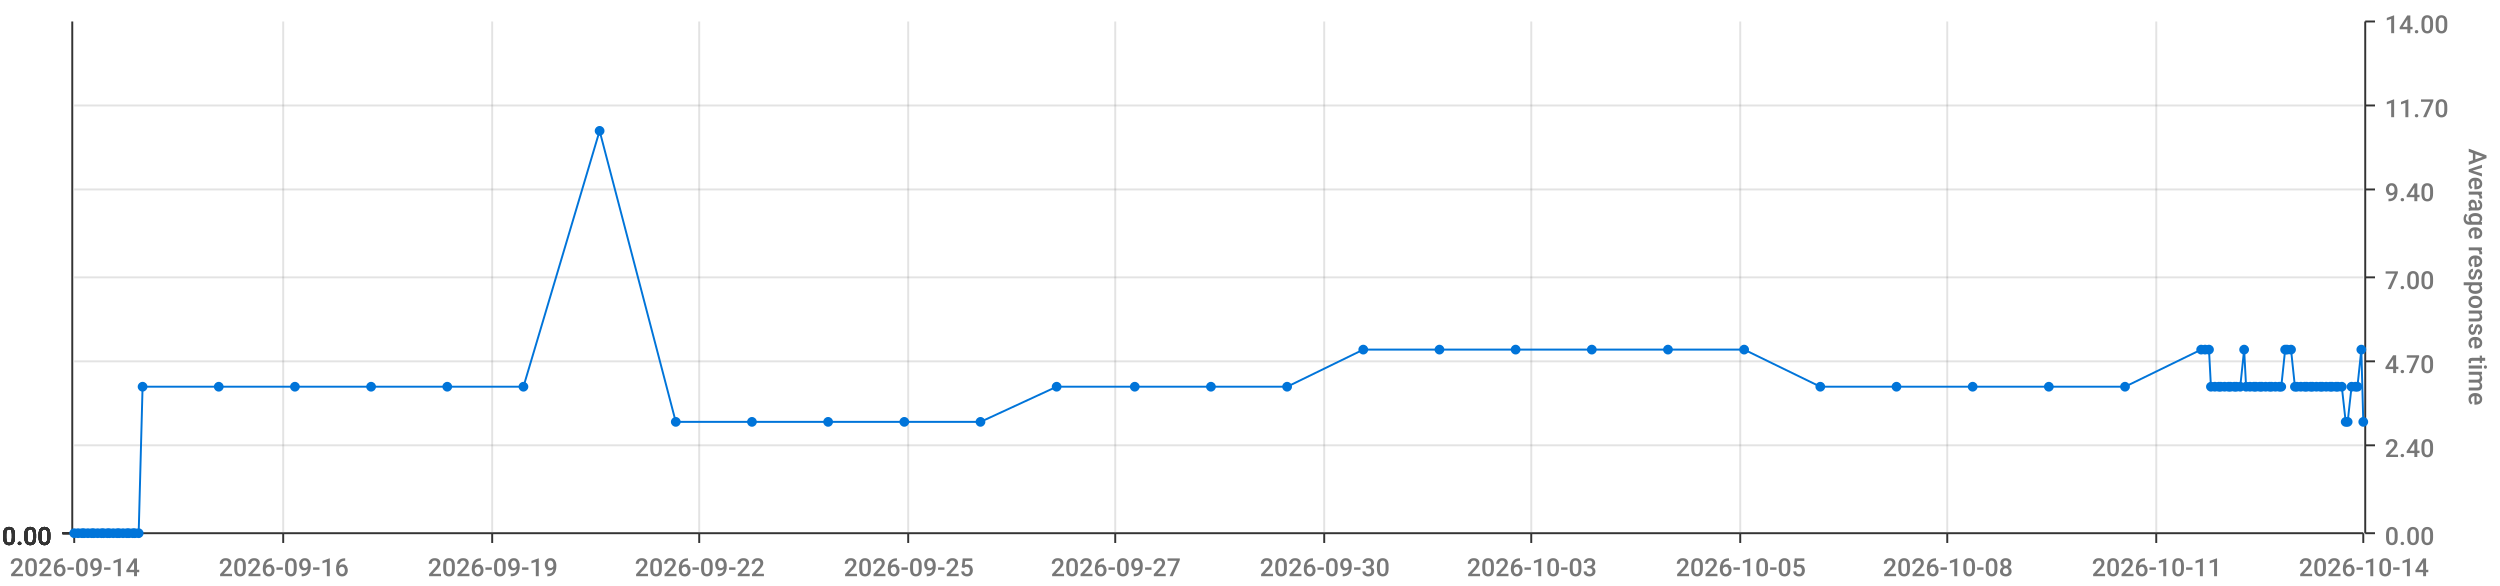
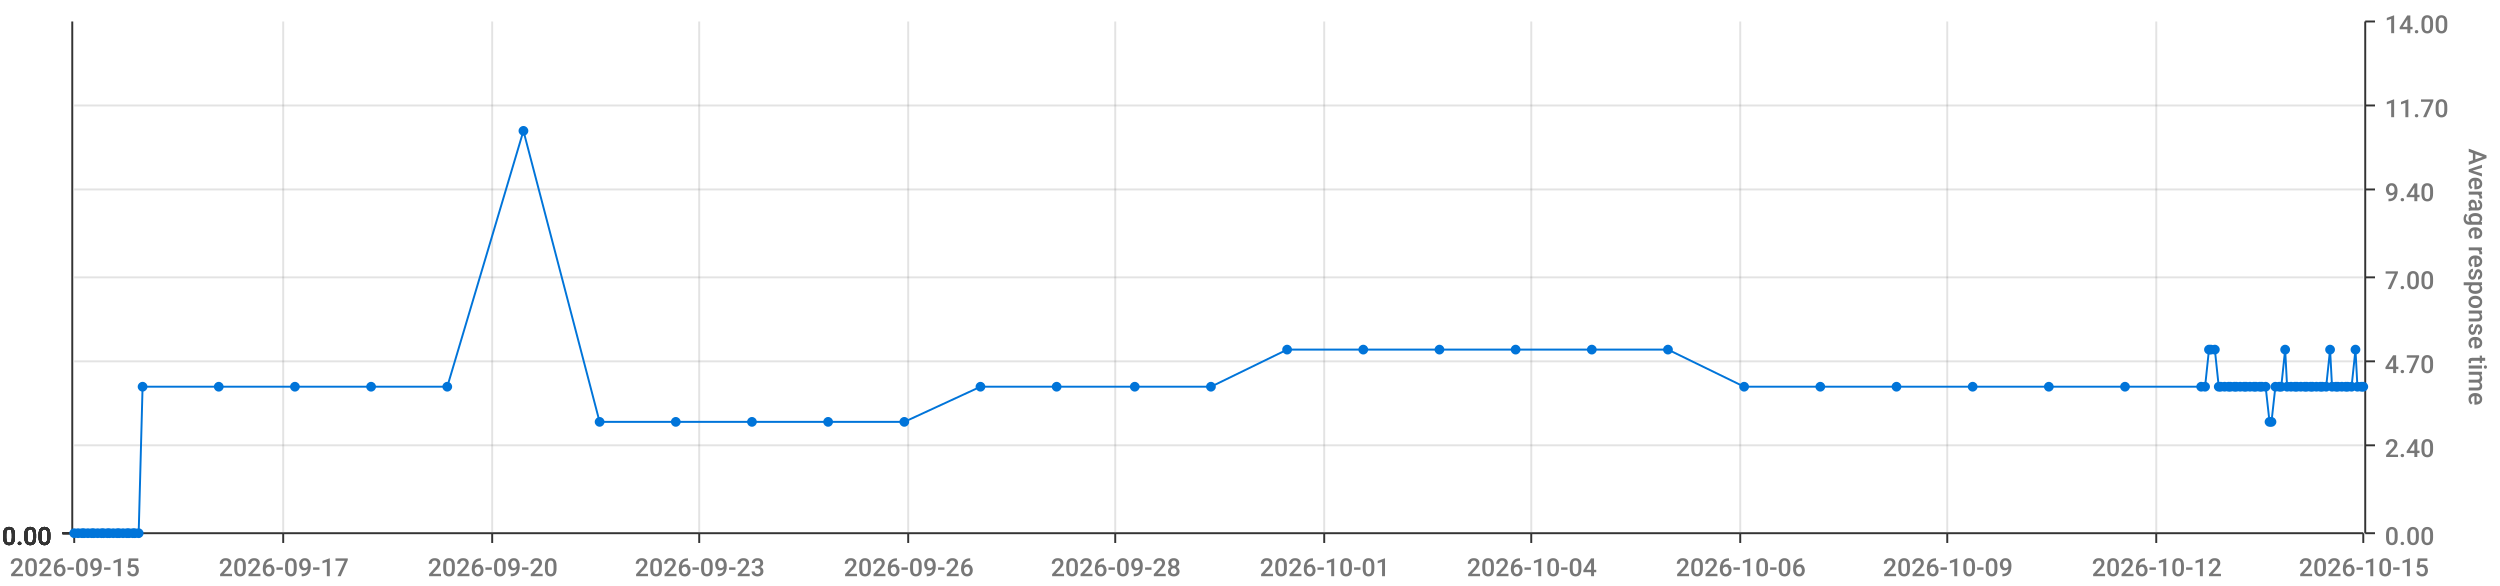
<svg xmlns="http://www.w3.org/2000/svg" viewBox="0 0 1280 300">
  <path d="M 0 0 L 1280 0 L 1280 300 L 0 300 L 0 0" style="stroke-width:0;stroke:rgba(255,255,255,1.0);fill:rgba(255,255,255,0.0)" />
  <path d="M 38 11 L 1210 11 L 1210 273 L 38 273 L 38 11" style="stroke-width:0;stroke:rgba(255,255,255,1.0);fill:rgba(255,255,255,0.0)" />
  <path d="M 38 273 L 1210 273" style="stroke-width:1;stroke:rgba(51,51,51,1.0);fill:rgba(255,255,255,0.0)" />
  <path d="M 38 273 L 38 278" style="stroke-width:1;stroke:rgba(51,51,51,1.0);fill:rgba(255,255,255,0.0)" />
-   <text x="5" y="295" style="stroke-width:0;stroke:none;fill:rgba(119,119,119,1.0);font-size:12.8px;font-family:'Roboto Medium',sans-serif">2026-09-14</text>
+   <text x="5" y="295" style="stroke-width:0;stroke:none;fill:rgba(119,119,119,1.0);font-size:12.8px;font-family:'Roboto Medium',sans-serif">2026-09-15</text>
  <path d="M 145 273 L 145 278" style="stroke-width:1;stroke:rgba(51,51,51,1.0);fill:rgba(255,255,255,0.0)" />
-   <text x="112" y="295" style="stroke-width:0;stroke:none;fill:rgba(119,119,119,1.0);font-size:12.8px;font-family:'Roboto Medium',sans-serif">2026-09-16</text>
+   <text x="112" y="295" style="stroke-width:0;stroke:none;fill:rgba(119,119,119,1.0);font-size:12.8px;font-family:'Roboto Medium',sans-serif">2026-09-17</text>
  <path d="M 252 273 L 252 278" style="stroke-width:1;stroke:rgba(51,51,51,1.0);fill:rgba(255,255,255,0.0)" />
-   <text x="219" y="295" style="stroke-width:0;stroke:none;fill:rgba(119,119,119,1.0);font-size:12.8px;font-family:'Roboto Medium',sans-serif">2026-09-19</text>
+   <text x="219" y="295" style="stroke-width:0;stroke:none;fill:rgba(119,119,119,1.0);font-size:12.8px;font-family:'Roboto Medium',sans-serif">2026-09-20</text>
  <path d="M 358 273 L 358 278" style="stroke-width:1;stroke:rgba(51,51,51,1.0);fill:rgba(255,255,255,0.0)" />
-   <text x="325" y="295" style="stroke-width:0;stroke:none;fill:rgba(119,119,119,1.0);font-size:12.8px;font-family:'Roboto Medium',sans-serif">2026-09-22</text>
+   <text x="325" y="295" style="stroke-width:0;stroke:none;fill:rgba(119,119,119,1.0);font-size:12.8px;font-family:'Roboto Medium',sans-serif">2026-09-23</text>
  <path d="M 465 273 L 465 278" style="stroke-width:1;stroke:rgba(51,51,51,1.0);fill:rgba(255,255,255,0.0)" />
-   <text x="432" y="295" style="stroke-width:0;stroke:none;fill:rgba(119,119,119,1.0);font-size:12.8px;font-family:'Roboto Medium',sans-serif">2026-09-25</text>
+   <text x="432" y="295" style="stroke-width:0;stroke:none;fill:rgba(119,119,119,1.0);font-size:12.8px;font-family:'Roboto Medium',sans-serif">2026-09-26</text>
  <path d="M 571 273 L 571 278" style="stroke-width:1;stroke:rgba(51,51,51,1.0);fill:rgba(255,255,255,0.0)" />
-   <text x="538" y="295" style="stroke-width:0;stroke:none;fill:rgba(119,119,119,1.0);font-size:12.8px;font-family:'Roboto Medium',sans-serif">2026-09-27</text>
+   <text x="538" y="295" style="stroke-width:0;stroke:none;fill:rgba(119,119,119,1.0);font-size:12.8px;font-family:'Roboto Medium',sans-serif">2026-09-28</text>
  <path d="M 678 273 L 678 278" style="stroke-width:1;stroke:rgba(51,51,51,1.0);fill:rgba(255,255,255,0.0)" />
-   <text x="645" y="295" style="stroke-width:0;stroke:none;fill:rgba(119,119,119,1.0);font-size:12.8px;font-family:'Roboto Medium',sans-serif">2026-09-30</text>
+   <text x="645" y="295" style="stroke-width:0;stroke:none;fill:rgba(119,119,119,1.0);font-size:12.8px;font-family:'Roboto Medium',sans-serif">2026-10-01</text>
  <path d="M 784 273 L 784 278" style="stroke-width:1;stroke:rgba(51,51,51,1.0);fill:rgba(255,255,255,0.0)" />
-   <text x="751" y="295" style="stroke-width:0;stroke:none;fill:rgba(119,119,119,1.0);font-size:12.8px;font-family:'Roboto Medium',sans-serif">2026-10-03</text>
+   <text x="751" y="295" style="stroke-width:0;stroke:none;fill:rgba(119,119,119,1.0);font-size:12.8px;font-family:'Roboto Medium',sans-serif">2026-10-04</text>
  <path d="M 891 273 L 891 278" style="stroke-width:1;stroke:rgba(51,51,51,1.0);fill:rgba(255,255,255,0.0)" />
-   <text x="858" y="295" style="stroke-width:0;stroke:none;fill:rgba(119,119,119,1.0);font-size:12.8px;font-family:'Roboto Medium',sans-serif">2026-10-05</text>
+   <text x="858" y="295" style="stroke-width:0;stroke:none;fill:rgba(119,119,119,1.0);font-size:12.8px;font-family:'Roboto Medium',sans-serif">2026-10-06</text>
  <path d="M 997 273 L 997 278" style="stroke-width:1;stroke:rgba(51,51,51,1.0);fill:rgba(255,255,255,0.0)" />
-   <text x="964" y="295" style="stroke-width:0;stroke:none;fill:rgba(119,119,119,1.0);font-size:12.8px;font-family:'Roboto Medium',sans-serif">2026-10-08</text>
+   <text x="964" y="295" style="stroke-width:0;stroke:none;fill:rgba(119,119,119,1.0);font-size:12.8px;font-family:'Roboto Medium',sans-serif">2026-10-09</text>
  <path d="M 1104 273 L 1104 278" style="stroke-width:1;stroke:rgba(51,51,51,1.0);fill:rgba(255,255,255,0.0)" />
-   <text x="1071" y="295" style="stroke-width:0;stroke:none;fill:rgba(119,119,119,1.0);font-size:12.8px;font-family:'Roboto Medium',sans-serif">2026-10-11</text>
+   <text x="1071" y="295" style="stroke-width:0;stroke:none;fill:rgba(119,119,119,1.0);font-size:12.8px;font-family:'Roboto Medium',sans-serif">2026-10-12</text>
  <path d="M 1210 273 L 1210 278" style="stroke-width:1;stroke:rgba(51,51,51,1.0);fill:rgba(255,255,255,0.0)" />
-   <text x="1177" y="295" style="stroke-width:0;stroke:none;fill:rgba(119,119,119,1.0);font-size:12.8px;font-family:'Roboto Medium',sans-serif">2026-10-14</text>
+   <text x="1177" y="295" style="stroke-width:0;stroke:none;fill:rgba(119,119,119,1.0);font-size:12.8px;font-family:'Roboto Medium',sans-serif">2026-10-15</text>
  <path d="M 145 273 L 145 11" style="stroke-width:1;stroke:rgba(119,119,119,0.2);fill:none" />
  <path d="M 252 273 L 252 11" style="stroke-width:1;stroke:rgba(119,119,119,0.2);fill:none" />
  <path d="M 358 273 L 358 11" style="stroke-width:1;stroke:rgba(119,119,119,0.2);fill:none" />
  <path d="M 465 273 L 465 11" style="stroke-width:1;stroke:rgba(119,119,119,0.2);fill:none" />
  <path d="M 571 273 L 571 11" style="stroke-width:1;stroke:rgba(119,119,119,0.2);fill:none" />
  <path d="M 678 273 L 678 11" style="stroke-width:1;stroke:rgba(119,119,119,0.2);fill:none" />
  <path d="M 784 273 L 784 11" style="stroke-width:1;stroke:rgba(119,119,119,0.2);fill:none" />
  <path d="M 891 273 L 891 11" style="stroke-width:1;stroke:rgba(119,119,119,0.2);fill:none" />
  <path d="M 997 273 L 997 11" style="stroke-width:1;stroke:rgba(119,119,119,0.2);fill:none" />
  <path d="M 1104 273 L 1104 11" style="stroke-width:1;stroke:rgba(119,119,119,0.2);fill:none" />
  <path d="M 1211 273 L 1211 11" style="stroke-width:1;stroke:rgba(51,51,51,1.0);fill:rgba(255,255,255,0.0)" />
  <path d="M 1211 273 L 1216 273" style="stroke-width:1;stroke:rgba(51,51,51,1.0);fill:rgba(255,255,255,0.0)" />
  <text x="1221" y="279" style="stroke-width:0;stroke:none;fill:rgba(119,119,119,1.0);font-size:12.8px;font-family:'Roboto Medium',sans-serif">0.00</text>
  <path d="M 1211 228 L 1216 228" style="stroke-width:1;stroke:rgba(51,51,51,1.0);fill:rgba(255,255,255,0.0)" />
  <text x="1221" y="234" style="stroke-width:0;stroke:none;fill:rgba(119,119,119,1.0);font-size:12.8px;font-family:'Roboto Medium',sans-serif">2.40</text>
  <path d="M 1211 185 L 1216 185" style="stroke-width:1;stroke:rgba(51,51,51,1.0);fill:rgba(255,255,255,0.0)" />
  <text x="1221" y="191" style="stroke-width:0;stroke:none;fill:rgba(119,119,119,1.0);font-size:12.8px;font-family:'Roboto Medium',sans-serif">4.70</text>
  <path d="M 1211 142 L 1216 142" style="stroke-width:1;stroke:rgba(51,51,51,1.0);fill:rgba(255,255,255,0.0)" />
  <text x="1221" y="148" style="stroke-width:0;stroke:none;fill:rgba(119,119,119,1.0);font-size:12.8px;font-family:'Roboto Medium',sans-serif">7.00</text>
  <path d="M 1211 97 L 1216 97" style="stroke-width:1;stroke:rgba(51,51,51,1.0);fill:rgba(255,255,255,0.0)" />
  <text x="1221" y="103" style="stroke-width:0;stroke:none;fill:rgba(119,119,119,1.0);font-size:12.8px;font-family:'Roboto Medium',sans-serif">9.40</text>
  <path d="M 1211 54 L 1216 54" style="stroke-width:1;stroke:rgba(51,51,51,1.0);fill:rgba(255,255,255,0.0)" />
  <text x="1221" y="60" style="stroke-width:0;stroke:none;fill:rgba(119,119,119,1.0);font-size:12.8px;font-family:'Roboto Medium',sans-serif">11.70</text>
  <path d="M 1211 11 L 1216 11" style="stroke-width:1;stroke:rgba(51,51,51,1.0);fill:rgba(255,255,255,0.0)" />
  <text x="1221" y="17" style="stroke-width:0;stroke:none;fill:rgba(119,119,119,1.0);font-size:12.8px;font-family:'Roboto Medium',sans-serif">14.00</text>
  <text x="1264" y="76" style="stroke-width:0;stroke:none;fill:rgba(119,119,119,1.0);font-size:12.8px;font-family:'Roboto Medium',sans-serif" transform="rotate(90.00,1264,76)">Average response time</text>
  <path d="M 38 273 L 1210 273" style="stroke-width:0;stroke:rgba(255,255,255,0.0);fill:none" />
  <path d="M 38 228 L 1210 228" style="stroke-width:1;stroke:rgba(119,119,119,0.2);fill:none" />
  <path d="M 38 185 L 1210 185" style="stroke-width:1;stroke:rgba(119,119,119,0.2);fill:none" />
  <path d="M 38 142 L 1210 142" style="stroke-width:1;stroke:rgba(119,119,119,0.2);fill:none" />
  <path d="M 38 97 L 1210 97" style="stroke-width:1;stroke:rgba(119,119,119,0.2);fill:none" />
  <path d="M 38 54 L 1210 54" style="stroke-width:1;stroke:rgba(119,119,119,0.2);fill:none" />
  <path d="M 37 273 L 37 11" style="stroke-width:1;stroke:rgba(51,51,51,1.0);fill:rgba(255,255,255,0.0)" />
  <path d="M 37 273 L 32 273" style="stroke-width:1;stroke:rgba(51,51,51,1.0);fill:rgba(255,255,255,0.0)" />
  <text x="1" y="279" style="stroke-width:0;stroke:none;fill:rgba(51,51,51,1.0);font-size:12.8px;font-family:'Roboto Medium',sans-serif">0.00</text>
  <path d="M 37 273 L 32 273" style="stroke-width:1;stroke:rgba(51,51,51,1.0);fill:rgba(255,255,255,0.0)" />
  <text x="1" y="279" style="stroke-width:0;stroke:none;fill:rgba(51,51,51,1.0);font-size:12.8px;font-family:'Roboto Medium',sans-serif">0.00</text>
  <path d="M 37 273 L 32 273" style="stroke-width:1;stroke:rgba(51,51,51,1.0);fill:rgba(255,255,255,0.0)" />
  <text x="1" y="279" style="stroke-width:0;stroke:none;fill:rgba(51,51,51,1.0);font-size:12.8px;font-family:'Roboto Medium',sans-serif">0.00</text>
  <path d="M 37 273 L 32 273" style="stroke-width:1;stroke:rgba(51,51,51,1.0);fill:rgba(255,255,255,0.0)" />
  <text x="1" y="279" style="stroke-width:0;stroke:none;fill:rgba(51,51,51,1.0);font-size:12.8px;font-family:'Roboto Medium',sans-serif">0.00</text>
  <path d="M 37 273 L 32 273" style="stroke-width:1;stroke:rgba(51,51,51,1.0);fill:rgba(255,255,255,0.0)" />
  <text x="1" y="279" style="stroke-width:0;stroke:none;fill:rgba(51,51,51,1.0);font-size:12.8px;font-family:'Roboto Medium',sans-serif">0.00</text>
  <path d="M 37 273 L 32 273" style="stroke-width:1;stroke:rgba(51,51,51,1.0);fill:rgba(255,255,255,0.0)" />
  <text x="1" y="279" style="stroke-width:0;stroke:none;fill:rgba(51,51,51,1.0);font-size:12.8px;font-family:'Roboto Medium',sans-serif">0.00</text>
  <path d="M 37 273 L 32 273" style="stroke-width:1;stroke:rgba(51,51,51,1.0);fill:rgba(255,255,255,0.0)" />
  <text x="1" y="279" style="stroke-width:0;stroke:none;fill:rgba(51,51,51,1.0);font-size:12.8px;font-family:'Roboto Medium',sans-serif">0.00</text>
  <path d="M 38 273 L 1210 273" style="stroke-width:0;stroke:rgba(255,255,255,0.0);fill:none" />
  <path d="M 38 273 L 1210 273" style="stroke-width:0;stroke:rgba(255,255,255,0.0);fill:none" />
  <path d="M 38 273 L 1210 273" style="stroke-width:0;stroke:rgba(255,255,255,0.0);fill:none" />
  <path d="M 38 273 L 1210 273" style="stroke-width:0;stroke:rgba(255,255,255,0.0);fill:none" />
  <path d="M 38 273 L 1210 273" style="stroke-width:0;stroke:rgba(255,255,255,0.0);fill:none" />
  <path d="M 38 273 L 1210 273" style="stroke-width:0;stroke:rgba(255,255,255,0.0);fill:none" />
-   <path d="M 38 273 L 40 273 L 42 273 L 43 273 L 45 273 L 47 273 L 48 273 L 50 273 L 52 273 L 53 273 L 55 273 L 56 273 L 58 273 L 60 273 L 61 273 L 63 273 L 65 273 L 66 273 L 68 273 L 69 273 L 71 273 L 73 198 L 112 198 L 151 198 L 190 198 L 229 198 L 268 198 L 307 67 L 346 216 L 385 216 L 424 216 L 463 216 L 502 216 L 541 198 L 581 198 L 620 198 L 659 198 L 698 179 L 737 179 L 776 179 L 815 179 L 854 179 L 893 179 L 932 198 L 971 198 L 1010 198 L 1049 198 L 1088 198 L 1127 179 L 1129 179 L 1131 179 L 1132 198 L 1134 198 L 1136 198 L 1137 198 L 1139 198 L 1141 198 L 1142 198 L 1144 198 L 1145 198 L 1147 198 L 1149 179 L 1150 198 L 1152 198 L 1154 198 L 1155 198 L 1157 198 L 1158 198 L 1160 198 L 1162 198 L 1163 198 L 1165 198 L 1167 198 L 1168 198 L 1170 179 L 1171 179 L 1173 179 L 1175 198 L 1176 198 L 1178 198 L 1180 198 L 1181 198 L 1183 198 L 1184 198 L 1186 198 L 1188 198 L 1189 198 L 1191 198 L 1193 198 L 1194 198 L 1196 198 L 1197 198 L 1199 198 L 1201 216 L 1202 216 L 1204 198 L 1206 198 L 1207 198 L 1209 179 L 1210 216" style="stroke-width:1;stroke:rgba(0,116,217,1.0);fill:rgba(255,255,255,0.0)" />
+   <path d="M 38 273 L 40 273 L 42 273 L 43 273 L 45 273 L 47 273 L 48 273 L 50 273 L 52 273 L 53 273 L 55 273 L 56 273 L 58 273 L 60 273 L 61 273 L 63 273 L 65 273 L 66 273 L 68 273 L 69 273 L 71 273 L 73 198 L 112 198 L 151 198 L 190 198 L 229 198 L 268 67 L 307 216 L 346 216 L 385 216 L 424 216 L 463 216 L 502 198 L 541 198 L 581 198 L 620 198 L 659 179 L 698 179 L 737 179 L 776 179 L 815 179 L 854 179 L 893 198 L 932 198 L 971 198 L 1010 198 L 1049 198 L 1088 198 L 1127 198 L 1129 198 L 1131 179 L 1132 179 L 1134 179 L 1136 198 L 1137 198 L 1139 198 L 1141 198 L 1142 198 L 1144 198 L 1145 198 L 1147 198 L 1149 198 L 1150 198 L 1152 198 L 1154 198 L 1155 198 L 1157 198 L 1158 198 L 1160 198 L 1162 216 L 1163 216 L 1165 198 L 1167 198 L 1168 198 L 1170 179 L 1171 198 L 1173 198 L 1175 198 L 1176 198 L 1178 198 L 1180 198 L 1181 198 L 1183 198 L 1184 198 L 1186 198 L 1188 198 L 1189 198 L 1191 198 L 1193 179 L 1194 198 L 1196 198 L 1197 198 L 1199 198 L 1201 198 L 1202 198 L 1204 198 L 1206 179 L 1207 198 L 1209 198 L 1210 198" style="stroke-width:1;stroke:rgba(0,116,217,1.0);fill:rgba(255,255,255,0.0)" />
  <circle cx="38" cy="273" r="2" style="stroke-width:1;stroke:rgba(0,116,217,1.0);fill:rgba(0,116,217,1.0)" />
  <path d="" style="stroke-width:1;stroke:rgba(0,116,217,1.0);fill:rgba(0,116,217,1.0)" />
  <circle cx="40" cy="273" r="2" style="stroke-width:1;stroke:rgba(0,116,217,1.0);fill:rgba(0,116,217,1.0)" />
  <path d="" style="stroke-width:1;stroke:rgba(0,116,217,1.0);fill:rgba(0,116,217,1.0)" />
  <circle cx="42" cy="273" r="2" style="stroke-width:1;stroke:rgba(0,116,217,1.0);fill:rgba(0,116,217,1.0)" />
  <path d="" style="stroke-width:1;stroke:rgba(0,116,217,1.0);fill:rgba(0,116,217,1.0)" />
  <circle cx="43" cy="273" r="2" style="stroke-width:1;stroke:rgba(0,116,217,1.0);fill:rgba(0,116,217,1.0)" />
  <path d="" style="stroke-width:1;stroke:rgba(0,116,217,1.0);fill:rgba(0,116,217,1.0)" />
  <circle cx="45" cy="273" r="2" style="stroke-width:1;stroke:rgba(0,116,217,1.0);fill:rgba(0,116,217,1.0)" />
  <path d="" style="stroke-width:1;stroke:rgba(0,116,217,1.0);fill:rgba(0,116,217,1.0)" />
  <circle cx="47" cy="273" r="2" style="stroke-width:1;stroke:rgba(0,116,217,1.0);fill:rgba(0,116,217,1.0)" />
  <path d="" style="stroke-width:1;stroke:rgba(0,116,217,1.0);fill:rgba(0,116,217,1.0)" />
  <circle cx="48" cy="273" r="2" style="stroke-width:1;stroke:rgba(0,116,217,1.0);fill:rgba(0,116,217,1.0)" />
  <path d="" style="stroke-width:1;stroke:rgba(0,116,217,1.0);fill:rgba(0,116,217,1.0)" />
  <circle cx="50" cy="273" r="2" style="stroke-width:1;stroke:rgba(0,116,217,1.0);fill:rgba(0,116,217,1.0)" />
  <path d="" style="stroke-width:1;stroke:rgba(0,116,217,1.0);fill:rgba(0,116,217,1.0)" />
  <circle cx="52" cy="273" r="2" style="stroke-width:1;stroke:rgba(0,116,217,1.0);fill:rgba(0,116,217,1.0)" />
  <path d="" style="stroke-width:1;stroke:rgba(0,116,217,1.0);fill:rgba(0,116,217,1.0)" />
  <circle cx="53" cy="273" r="2" style="stroke-width:1;stroke:rgba(0,116,217,1.0);fill:rgba(0,116,217,1.0)" />
  <path d="" style="stroke-width:1;stroke:rgba(0,116,217,1.0);fill:rgba(0,116,217,1.0)" />
  <circle cx="55" cy="273" r="2" style="stroke-width:1;stroke:rgba(0,116,217,1.0);fill:rgba(0,116,217,1.0)" />
  <path d="" style="stroke-width:1;stroke:rgba(0,116,217,1.0);fill:rgba(0,116,217,1.0)" />
  <circle cx="56" cy="273" r="2" style="stroke-width:1;stroke:rgba(0,116,217,1.0);fill:rgba(0,116,217,1.0)" />
  <path d="" style="stroke-width:1;stroke:rgba(0,116,217,1.0);fill:rgba(0,116,217,1.0)" />
  <circle cx="58" cy="273" r="2" style="stroke-width:1;stroke:rgba(0,116,217,1.0);fill:rgba(0,116,217,1.0)" />
  <path d="" style="stroke-width:1;stroke:rgba(0,116,217,1.0);fill:rgba(0,116,217,1.0)" />
  <circle cx="60" cy="273" r="2" style="stroke-width:1;stroke:rgba(0,116,217,1.0);fill:rgba(0,116,217,1.0)" />
  <path d="" style="stroke-width:1;stroke:rgba(0,116,217,1.0);fill:rgba(0,116,217,1.0)" />
  <circle cx="61" cy="273" r="2" style="stroke-width:1;stroke:rgba(0,116,217,1.0);fill:rgba(0,116,217,1.0)" />
  <path d="" style="stroke-width:1;stroke:rgba(0,116,217,1.0);fill:rgba(0,116,217,1.0)" />
  <circle cx="63" cy="273" r="2" style="stroke-width:1;stroke:rgba(0,116,217,1.0);fill:rgba(0,116,217,1.0)" />
  <path d="" style="stroke-width:1;stroke:rgba(0,116,217,1.0);fill:rgba(0,116,217,1.0)" />
  <circle cx="65" cy="273" r="2" style="stroke-width:1;stroke:rgba(0,116,217,1.0);fill:rgba(0,116,217,1.0)" />
  <path d="" style="stroke-width:1;stroke:rgba(0,116,217,1.0);fill:rgba(0,116,217,1.0)" />
  <circle cx="66" cy="273" r="2" style="stroke-width:1;stroke:rgba(0,116,217,1.0);fill:rgba(0,116,217,1.0)" />
  <path d="" style="stroke-width:1;stroke:rgba(0,116,217,1.0);fill:rgba(0,116,217,1.0)" />
  <circle cx="68" cy="273" r="2" style="stroke-width:1;stroke:rgba(0,116,217,1.0);fill:rgba(0,116,217,1.0)" />
  <path d="" style="stroke-width:1;stroke:rgba(0,116,217,1.0);fill:rgba(0,116,217,1.0)" />
  <circle cx="69" cy="273" r="2" style="stroke-width:1;stroke:rgba(0,116,217,1.0);fill:rgba(0,116,217,1.0)" />
  <path d="" style="stroke-width:1;stroke:rgba(0,116,217,1.0);fill:rgba(0,116,217,1.0)" />
  <circle cx="71" cy="273" r="2" style="stroke-width:1;stroke:rgba(0,116,217,1.0);fill:rgba(0,116,217,1.0)" />
  <path d="" style="stroke-width:1;stroke:rgba(0,116,217,1.0);fill:rgba(0,116,217,1.0)" />
  <circle cx="73" cy="198" r="2" style="stroke-width:1;stroke:rgba(0,116,217,1.0);fill:rgba(0,116,217,1.0)" />
  <path d="" style="stroke-width:1;stroke:rgba(0,116,217,1.0);fill:rgba(0,116,217,1.0)" />
  <circle cx="112" cy="198" r="2" style="stroke-width:1;stroke:rgba(0,116,217,1.0);fill:rgba(0,116,217,1.0)" />
  <path d="" style="stroke-width:1;stroke:rgba(0,116,217,1.0);fill:rgba(0,116,217,1.0)" />
  <circle cx="151" cy="198" r="2" style="stroke-width:1;stroke:rgba(0,116,217,1.0);fill:rgba(0,116,217,1.0)" />
  <path d="" style="stroke-width:1;stroke:rgba(0,116,217,1.0);fill:rgba(0,116,217,1.0)" />
  <circle cx="190" cy="198" r="2" style="stroke-width:1;stroke:rgba(0,116,217,1.0);fill:rgba(0,116,217,1.0)" />
  <path d="" style="stroke-width:1;stroke:rgba(0,116,217,1.0);fill:rgba(0,116,217,1.0)" />
  <circle cx="229" cy="198" r="2" style="stroke-width:1;stroke:rgba(0,116,217,1.0);fill:rgba(0,116,217,1.0)" />
  <path d="" style="stroke-width:1;stroke:rgba(0,116,217,1.0);fill:rgba(0,116,217,1.0)" />
-   <circle cx="268" cy="198" r="2" style="stroke-width:1;stroke:rgba(0,116,217,1.0);fill:rgba(0,116,217,1.0)" />
-   <path d="" style="stroke-width:1;stroke:rgba(0,116,217,1.0);fill:rgba(0,116,217,1.0)" />
-   <circle cx="307" cy="67" r="2" style="stroke-width:1;stroke:rgba(0,116,217,1.0);fill:rgba(0,116,217,1.0)" />
+   <circle cx="268" cy="67" r="2" style="stroke-width:1;stroke:rgba(0,116,217,1.0);fill:rgba(0,116,217,1.0)" />
+   <path d="" style="stroke-width:1;stroke:rgba(0,116,217,1.0);fill:rgba(0,116,217,1.0)" />
+   <circle cx="307" cy="216" r="2" style="stroke-width:1;stroke:rgba(0,116,217,1.0);fill:rgba(0,116,217,1.0)" />
  <path d="" style="stroke-width:1;stroke:rgba(0,116,217,1.0);fill:rgba(0,116,217,1.0)" />
  <circle cx="346" cy="216" r="2" style="stroke-width:1;stroke:rgba(0,116,217,1.0);fill:rgba(0,116,217,1.0)" />
  <path d="" style="stroke-width:1;stroke:rgba(0,116,217,1.0);fill:rgba(0,116,217,1.0)" />
  <circle cx="385" cy="216" r="2" style="stroke-width:1;stroke:rgba(0,116,217,1.0);fill:rgba(0,116,217,1.0)" />
  <path d="" style="stroke-width:1;stroke:rgba(0,116,217,1.0);fill:rgba(0,116,217,1.0)" />
  <circle cx="424" cy="216" r="2" style="stroke-width:1;stroke:rgba(0,116,217,1.0);fill:rgba(0,116,217,1.0)" />
  <path d="" style="stroke-width:1;stroke:rgba(0,116,217,1.0);fill:rgba(0,116,217,1.0)" />
  <circle cx="463" cy="216" r="2" style="stroke-width:1;stroke:rgba(0,116,217,1.0);fill:rgba(0,116,217,1.0)" />
  <path d="" style="stroke-width:1;stroke:rgba(0,116,217,1.0);fill:rgba(0,116,217,1.0)" />
-   <circle cx="502" cy="216" r="2" style="stroke-width:1;stroke:rgba(0,116,217,1.0);fill:rgba(0,116,217,1.0)" />
+   <circle cx="502" cy="198" r="2" style="stroke-width:1;stroke:rgba(0,116,217,1.0);fill:rgba(0,116,217,1.0)" />
  <path d="" style="stroke-width:1;stroke:rgba(0,116,217,1.0);fill:rgba(0,116,217,1.0)" />
  <circle cx="541" cy="198" r="2" style="stroke-width:1;stroke:rgba(0,116,217,1.0);fill:rgba(0,116,217,1.0)" />
  <path d="" style="stroke-width:1;stroke:rgba(0,116,217,1.0);fill:rgba(0,116,217,1.0)" />
  <circle cx="581" cy="198" r="2" style="stroke-width:1;stroke:rgba(0,116,217,1.0);fill:rgba(0,116,217,1.0)" />
  <path d="" style="stroke-width:1;stroke:rgba(0,116,217,1.0);fill:rgba(0,116,217,1.0)" />
  <circle cx="620" cy="198" r="2" style="stroke-width:1;stroke:rgba(0,116,217,1.0);fill:rgba(0,116,217,1.0)" />
  <path d="" style="stroke-width:1;stroke:rgba(0,116,217,1.0);fill:rgba(0,116,217,1.0)" />
-   <circle cx="659" cy="198" r="2" style="stroke-width:1;stroke:rgba(0,116,217,1.0);fill:rgba(0,116,217,1.0)" />
+   <circle cx="659" cy="179" r="2" style="stroke-width:1;stroke:rgba(0,116,217,1.0);fill:rgba(0,116,217,1.0)" />
  <path d="" style="stroke-width:1;stroke:rgba(0,116,217,1.0);fill:rgba(0,116,217,1.0)" />
  <circle cx="698" cy="179" r="2" style="stroke-width:1;stroke:rgba(0,116,217,1.0);fill:rgba(0,116,217,1.0)" />
  <path d="" style="stroke-width:1;stroke:rgba(0,116,217,1.0);fill:rgba(0,116,217,1.0)" />
  <circle cx="737" cy="179" r="2" style="stroke-width:1;stroke:rgba(0,116,217,1.0);fill:rgba(0,116,217,1.0)" />
  <path d="" style="stroke-width:1;stroke:rgba(0,116,217,1.0);fill:rgba(0,116,217,1.0)" />
  <circle cx="776" cy="179" r="2" style="stroke-width:1;stroke:rgba(0,116,217,1.0);fill:rgba(0,116,217,1.0)" />
  <path d="" style="stroke-width:1;stroke:rgba(0,116,217,1.0);fill:rgba(0,116,217,1.0)" />
  <circle cx="815" cy="179" r="2" style="stroke-width:1;stroke:rgba(0,116,217,1.0);fill:rgba(0,116,217,1.0)" />
  <path d="" style="stroke-width:1;stroke:rgba(0,116,217,1.0);fill:rgba(0,116,217,1.0)" />
  <circle cx="854" cy="179" r="2" style="stroke-width:1;stroke:rgba(0,116,217,1.0);fill:rgba(0,116,217,1.0)" />
  <path d="" style="stroke-width:1;stroke:rgba(0,116,217,1.0);fill:rgba(0,116,217,1.0)" />
-   <circle cx="893" cy="179" r="2" style="stroke-width:1;stroke:rgba(0,116,217,1.0);fill:rgba(0,116,217,1.0)" />
+   <circle cx="893" cy="198" r="2" style="stroke-width:1;stroke:rgba(0,116,217,1.0);fill:rgba(0,116,217,1.0)" />
  <path d="" style="stroke-width:1;stroke:rgba(0,116,217,1.0);fill:rgba(0,116,217,1.0)" />
  <circle cx="932" cy="198" r="2" style="stroke-width:1;stroke:rgba(0,116,217,1.0);fill:rgba(0,116,217,1.0)" />
  <path d="" style="stroke-width:1;stroke:rgba(0,116,217,1.0);fill:rgba(0,116,217,1.0)" />
  <circle cx="971" cy="198" r="2" style="stroke-width:1;stroke:rgba(0,116,217,1.0);fill:rgba(0,116,217,1.0)" />
  <path d="" style="stroke-width:1;stroke:rgba(0,116,217,1.0);fill:rgba(0,116,217,1.0)" />
  <circle cx="1010" cy="198" r="2" style="stroke-width:1;stroke:rgba(0,116,217,1.0);fill:rgba(0,116,217,1.0)" />
  <path d="" style="stroke-width:1;stroke:rgba(0,116,217,1.0);fill:rgba(0,116,217,1.0)" />
  <circle cx="1049" cy="198" r="2" style="stroke-width:1;stroke:rgba(0,116,217,1.0);fill:rgba(0,116,217,1.0)" />
  <path d="" style="stroke-width:1;stroke:rgba(0,116,217,1.0);fill:rgba(0,116,217,1.0)" />
  <circle cx="1088" cy="198" r="2" style="stroke-width:1;stroke:rgba(0,116,217,1.0);fill:rgba(0,116,217,1.0)" />
  <path d="" style="stroke-width:1;stroke:rgba(0,116,217,1.0);fill:rgba(0,116,217,1.0)" />
-   <circle cx="1127" cy="179" r="2" style="stroke-width:1;stroke:rgba(0,116,217,1.0);fill:rgba(0,116,217,1.0)" />
-   <path d="" style="stroke-width:1;stroke:rgba(0,116,217,1.0);fill:rgba(0,116,217,1.0)" />
-   <circle cx="1129" cy="179" r="2" style="stroke-width:1;stroke:rgba(0,116,217,1.0);fill:rgba(0,116,217,1.0)" />
+   <circle cx="1127" cy="198" r="2" style="stroke-width:1;stroke:rgba(0,116,217,1.0);fill:rgba(0,116,217,1.0)" />
+   <path d="" style="stroke-width:1;stroke:rgba(0,116,217,1.0);fill:rgba(0,116,217,1.0)" />
+   <circle cx="1129" cy="198" r="2" style="stroke-width:1;stroke:rgba(0,116,217,1.0);fill:rgba(0,116,217,1.0)" />
  <path d="" style="stroke-width:1;stroke:rgba(0,116,217,1.0);fill:rgba(0,116,217,1.0)" />
  <circle cx="1131" cy="179" r="2" style="stroke-width:1;stroke:rgba(0,116,217,1.0);fill:rgba(0,116,217,1.0)" />
  <path d="" style="stroke-width:1;stroke:rgba(0,116,217,1.0);fill:rgba(0,116,217,1.0)" />
-   <circle cx="1132" cy="198" r="2" style="stroke-width:1;stroke:rgba(0,116,217,1.0);fill:rgba(0,116,217,1.0)" />
-   <path d="" style="stroke-width:1;stroke:rgba(0,116,217,1.0);fill:rgba(0,116,217,1.0)" />
-   <circle cx="1134" cy="198" r="2" style="stroke-width:1;stroke:rgba(0,116,217,1.0);fill:rgba(0,116,217,1.0)" />
+   <circle cx="1132" cy="179" r="2" style="stroke-width:1;stroke:rgba(0,116,217,1.0);fill:rgba(0,116,217,1.0)" />
+   <path d="" style="stroke-width:1;stroke:rgba(0,116,217,1.0);fill:rgba(0,116,217,1.0)" />
+   <circle cx="1134" cy="179" r="2" style="stroke-width:1;stroke:rgba(0,116,217,1.0);fill:rgba(0,116,217,1.0)" />
  <path d="" style="stroke-width:1;stroke:rgba(0,116,217,1.0);fill:rgba(0,116,217,1.0)" />
  <circle cx="1136" cy="198" r="2" style="stroke-width:1;stroke:rgba(0,116,217,1.0);fill:rgba(0,116,217,1.0)" />
  <path d="" style="stroke-width:1;stroke:rgba(0,116,217,1.0);fill:rgba(0,116,217,1.0)" />
  <circle cx="1137" cy="198" r="2" style="stroke-width:1;stroke:rgba(0,116,217,1.0);fill:rgba(0,116,217,1.0)" />
  <path d="" style="stroke-width:1;stroke:rgba(0,116,217,1.0);fill:rgba(0,116,217,1.0)" />
  <circle cx="1139" cy="198" r="2" style="stroke-width:1;stroke:rgba(0,116,217,1.0);fill:rgba(0,116,217,1.0)" />
  <path d="" style="stroke-width:1;stroke:rgba(0,116,217,1.0);fill:rgba(0,116,217,1.0)" />
  <circle cx="1141" cy="198" r="2" style="stroke-width:1;stroke:rgba(0,116,217,1.0);fill:rgba(0,116,217,1.0)" />
  <path d="" style="stroke-width:1;stroke:rgba(0,116,217,1.0);fill:rgba(0,116,217,1.0)" />
  <circle cx="1142" cy="198" r="2" style="stroke-width:1;stroke:rgba(0,116,217,1.0);fill:rgba(0,116,217,1.0)" />
  <path d="" style="stroke-width:1;stroke:rgba(0,116,217,1.0);fill:rgba(0,116,217,1.0)" />
  <circle cx="1144" cy="198" r="2" style="stroke-width:1;stroke:rgba(0,116,217,1.0);fill:rgba(0,116,217,1.0)" />
  <path d="" style="stroke-width:1;stroke:rgba(0,116,217,1.0);fill:rgba(0,116,217,1.0)" />
  <circle cx="1145" cy="198" r="2" style="stroke-width:1;stroke:rgba(0,116,217,1.0);fill:rgba(0,116,217,1.0)" />
  <path d="" style="stroke-width:1;stroke:rgba(0,116,217,1.0);fill:rgba(0,116,217,1.0)" />
  <circle cx="1147" cy="198" r="2" style="stroke-width:1;stroke:rgba(0,116,217,1.0);fill:rgba(0,116,217,1.0)" />
  <path d="" style="stroke-width:1;stroke:rgba(0,116,217,1.0);fill:rgba(0,116,217,1.0)" />
-   <circle cx="1149" cy="179" r="2" style="stroke-width:1;stroke:rgba(0,116,217,1.0);fill:rgba(0,116,217,1.0)" />
+   <circle cx="1149" cy="198" r="2" style="stroke-width:1;stroke:rgba(0,116,217,1.0);fill:rgba(0,116,217,1.0)" />
  <path d="" style="stroke-width:1;stroke:rgba(0,116,217,1.0);fill:rgba(0,116,217,1.0)" />
  <circle cx="1150" cy="198" r="2" style="stroke-width:1;stroke:rgba(0,116,217,1.0);fill:rgba(0,116,217,1.0)" />
  <path d="" style="stroke-width:1;stroke:rgba(0,116,217,1.0);fill:rgba(0,116,217,1.0)" />
  <circle cx="1152" cy="198" r="2" style="stroke-width:1;stroke:rgba(0,116,217,1.0);fill:rgba(0,116,217,1.0)" />
  <path d="" style="stroke-width:1;stroke:rgba(0,116,217,1.0);fill:rgba(0,116,217,1.0)" />
  <circle cx="1154" cy="198" r="2" style="stroke-width:1;stroke:rgba(0,116,217,1.0);fill:rgba(0,116,217,1.0)" />
  <path d="" style="stroke-width:1;stroke:rgba(0,116,217,1.0);fill:rgba(0,116,217,1.0)" />
  <circle cx="1155" cy="198" r="2" style="stroke-width:1;stroke:rgba(0,116,217,1.0);fill:rgba(0,116,217,1.0)" />
  <path d="" style="stroke-width:1;stroke:rgba(0,116,217,1.0);fill:rgba(0,116,217,1.0)" />
  <circle cx="1157" cy="198" r="2" style="stroke-width:1;stroke:rgba(0,116,217,1.0);fill:rgba(0,116,217,1.0)" />
  <path d="" style="stroke-width:1;stroke:rgba(0,116,217,1.0);fill:rgba(0,116,217,1.0)" />
  <circle cx="1158" cy="198" r="2" style="stroke-width:1;stroke:rgba(0,116,217,1.0);fill:rgba(0,116,217,1.0)" />
  <path d="" style="stroke-width:1;stroke:rgba(0,116,217,1.0);fill:rgba(0,116,217,1.0)" />
  <circle cx="1160" cy="198" r="2" style="stroke-width:1;stroke:rgba(0,116,217,1.0);fill:rgba(0,116,217,1.0)" />
  <path d="" style="stroke-width:1;stroke:rgba(0,116,217,1.0);fill:rgba(0,116,217,1.0)" />
-   <circle cx="1162" cy="198" r="2" style="stroke-width:1;stroke:rgba(0,116,217,1.0);fill:rgba(0,116,217,1.0)" />
-   <path d="" style="stroke-width:1;stroke:rgba(0,116,217,1.0);fill:rgba(0,116,217,1.0)" />
-   <circle cx="1163" cy="198" r="2" style="stroke-width:1;stroke:rgba(0,116,217,1.0);fill:rgba(0,116,217,1.0)" />
+   <circle cx="1162" cy="216" r="2" style="stroke-width:1;stroke:rgba(0,116,217,1.0);fill:rgba(0,116,217,1.0)" />
+   <path d="" style="stroke-width:1;stroke:rgba(0,116,217,1.0);fill:rgba(0,116,217,1.0)" />
+   <circle cx="1163" cy="216" r="2" style="stroke-width:1;stroke:rgba(0,116,217,1.0);fill:rgba(0,116,217,1.0)" />
  <path d="" style="stroke-width:1;stroke:rgba(0,116,217,1.0);fill:rgba(0,116,217,1.0)" />
  <circle cx="1165" cy="198" r="2" style="stroke-width:1;stroke:rgba(0,116,217,1.0);fill:rgba(0,116,217,1.0)" />
  <path d="" style="stroke-width:1;stroke:rgba(0,116,217,1.0);fill:rgba(0,116,217,1.0)" />
  <circle cx="1167" cy="198" r="2" style="stroke-width:1;stroke:rgba(0,116,217,1.0);fill:rgba(0,116,217,1.0)" />
  <path d="" style="stroke-width:1;stroke:rgba(0,116,217,1.0);fill:rgba(0,116,217,1.0)" />
  <circle cx="1168" cy="198" r="2" style="stroke-width:1;stroke:rgba(0,116,217,1.0);fill:rgba(0,116,217,1.0)" />
  <path d="" style="stroke-width:1;stroke:rgba(0,116,217,1.0);fill:rgba(0,116,217,1.0)" />
  <circle cx="1170" cy="179" r="2" style="stroke-width:1;stroke:rgba(0,116,217,1.0);fill:rgba(0,116,217,1.0)" />
  <path d="" style="stroke-width:1;stroke:rgba(0,116,217,1.0);fill:rgba(0,116,217,1.0)" />
-   <circle cx="1171" cy="179" r="2" style="stroke-width:1;stroke:rgba(0,116,217,1.0);fill:rgba(0,116,217,1.0)" />
-   <path d="" style="stroke-width:1;stroke:rgba(0,116,217,1.0);fill:rgba(0,116,217,1.0)" />
-   <circle cx="1173" cy="179" r="2" style="stroke-width:1;stroke:rgba(0,116,217,1.0);fill:rgba(0,116,217,1.0)" />
+   <circle cx="1171" cy="198" r="2" style="stroke-width:1;stroke:rgba(0,116,217,1.0);fill:rgba(0,116,217,1.0)" />
+   <path d="" style="stroke-width:1;stroke:rgba(0,116,217,1.0);fill:rgba(0,116,217,1.0)" />
+   <circle cx="1173" cy="198" r="2" style="stroke-width:1;stroke:rgba(0,116,217,1.0);fill:rgba(0,116,217,1.0)" />
  <path d="" style="stroke-width:1;stroke:rgba(0,116,217,1.0);fill:rgba(0,116,217,1.0)" />
  <circle cx="1175" cy="198" r="2" style="stroke-width:1;stroke:rgba(0,116,217,1.0);fill:rgba(0,116,217,1.0)" />
  <path d="" style="stroke-width:1;stroke:rgba(0,116,217,1.0);fill:rgba(0,116,217,1.0)" />
  <circle cx="1176" cy="198" r="2" style="stroke-width:1;stroke:rgba(0,116,217,1.0);fill:rgba(0,116,217,1.0)" />
  <path d="" style="stroke-width:1;stroke:rgba(0,116,217,1.0);fill:rgba(0,116,217,1.0)" />
  <circle cx="1178" cy="198" r="2" style="stroke-width:1;stroke:rgba(0,116,217,1.0);fill:rgba(0,116,217,1.0)" />
  <path d="" style="stroke-width:1;stroke:rgba(0,116,217,1.0);fill:rgba(0,116,217,1.0)" />
  <circle cx="1180" cy="198" r="2" style="stroke-width:1;stroke:rgba(0,116,217,1.0);fill:rgba(0,116,217,1.0)" />
  <path d="" style="stroke-width:1;stroke:rgba(0,116,217,1.0);fill:rgba(0,116,217,1.0)" />
  <circle cx="1181" cy="198" r="2" style="stroke-width:1;stroke:rgba(0,116,217,1.0);fill:rgba(0,116,217,1.0)" />
  <path d="" style="stroke-width:1;stroke:rgba(0,116,217,1.0);fill:rgba(0,116,217,1.0)" />
  <circle cx="1183" cy="198" r="2" style="stroke-width:1;stroke:rgba(0,116,217,1.0);fill:rgba(0,116,217,1.0)" />
  <path d="" style="stroke-width:1;stroke:rgba(0,116,217,1.0);fill:rgba(0,116,217,1.0)" />
  <circle cx="1184" cy="198" r="2" style="stroke-width:1;stroke:rgba(0,116,217,1.0);fill:rgba(0,116,217,1.0)" />
  <path d="" style="stroke-width:1;stroke:rgba(0,116,217,1.0);fill:rgba(0,116,217,1.0)" />
  <circle cx="1186" cy="198" r="2" style="stroke-width:1;stroke:rgba(0,116,217,1.0);fill:rgba(0,116,217,1.0)" />
  <path d="" style="stroke-width:1;stroke:rgba(0,116,217,1.0);fill:rgba(0,116,217,1.0)" />
  <circle cx="1188" cy="198" r="2" style="stroke-width:1;stroke:rgba(0,116,217,1.0);fill:rgba(0,116,217,1.0)" />
  <path d="" style="stroke-width:1;stroke:rgba(0,116,217,1.0);fill:rgba(0,116,217,1.0)" />
  <circle cx="1189" cy="198" r="2" style="stroke-width:1;stroke:rgba(0,116,217,1.0);fill:rgba(0,116,217,1.0)" />
  <path d="" style="stroke-width:1;stroke:rgba(0,116,217,1.0);fill:rgba(0,116,217,1.0)" />
  <circle cx="1191" cy="198" r="2" style="stroke-width:1;stroke:rgba(0,116,217,1.0);fill:rgba(0,116,217,1.0)" />
  <path d="" style="stroke-width:1;stroke:rgba(0,116,217,1.0);fill:rgba(0,116,217,1.0)" />
-   <circle cx="1193" cy="198" r="2" style="stroke-width:1;stroke:rgba(0,116,217,1.0);fill:rgba(0,116,217,1.0)" />
+   <circle cx="1193" cy="179" r="2" style="stroke-width:1;stroke:rgba(0,116,217,1.0);fill:rgba(0,116,217,1.0)" />
  <path d="" style="stroke-width:1;stroke:rgba(0,116,217,1.0);fill:rgba(0,116,217,1.0)" />
  <circle cx="1194" cy="198" r="2" style="stroke-width:1;stroke:rgba(0,116,217,1.0);fill:rgba(0,116,217,1.0)" />
  <path d="" style="stroke-width:1;stroke:rgba(0,116,217,1.0);fill:rgba(0,116,217,1.0)" />
  <circle cx="1196" cy="198" r="2" style="stroke-width:1;stroke:rgba(0,116,217,1.0);fill:rgba(0,116,217,1.0)" />
  <path d="" style="stroke-width:1;stroke:rgba(0,116,217,1.0);fill:rgba(0,116,217,1.0)" />
  <circle cx="1197" cy="198" r="2" style="stroke-width:1;stroke:rgba(0,116,217,1.0);fill:rgba(0,116,217,1.0)" />
  <path d="" style="stroke-width:1;stroke:rgba(0,116,217,1.0);fill:rgba(0,116,217,1.0)" />
  <circle cx="1199" cy="198" r="2" style="stroke-width:1;stroke:rgba(0,116,217,1.0);fill:rgba(0,116,217,1.0)" />
  <path d="" style="stroke-width:1;stroke:rgba(0,116,217,1.0);fill:rgba(0,116,217,1.0)" />
-   <circle cx="1201" cy="216" r="2" style="stroke-width:1;stroke:rgba(0,116,217,1.0);fill:rgba(0,116,217,1.0)" />
-   <path d="" style="stroke-width:1;stroke:rgba(0,116,217,1.0);fill:rgba(0,116,217,1.0)" />
-   <circle cx="1202" cy="216" r="2" style="stroke-width:1;stroke:rgba(0,116,217,1.0);fill:rgba(0,116,217,1.0)" />
+   <circle cx="1201" cy="198" r="2" style="stroke-width:1;stroke:rgba(0,116,217,1.0);fill:rgba(0,116,217,1.0)" />
+   <path d="" style="stroke-width:1;stroke:rgba(0,116,217,1.0);fill:rgba(0,116,217,1.0)" />
+   <circle cx="1202" cy="198" r="2" style="stroke-width:1;stroke:rgba(0,116,217,1.0);fill:rgba(0,116,217,1.0)" />
  <path d="" style="stroke-width:1;stroke:rgba(0,116,217,1.0);fill:rgba(0,116,217,1.0)" />
  <circle cx="1204" cy="198" r="2" style="stroke-width:1;stroke:rgba(0,116,217,1.0);fill:rgba(0,116,217,1.0)" />
  <path d="" style="stroke-width:1;stroke:rgba(0,116,217,1.0);fill:rgba(0,116,217,1.0)" />
-   <circle cx="1206" cy="198" r="2" style="stroke-width:1;stroke:rgba(0,116,217,1.0);fill:rgba(0,116,217,1.0)" />
+   <circle cx="1206" cy="179" r="2" style="stroke-width:1;stroke:rgba(0,116,217,1.0);fill:rgba(0,116,217,1.0)" />
  <path d="" style="stroke-width:1;stroke:rgba(0,116,217,1.0);fill:rgba(0,116,217,1.0)" />
  <circle cx="1207" cy="198" r="2" style="stroke-width:1;stroke:rgba(0,116,217,1.0);fill:rgba(0,116,217,1.0)" />
  <path d="" style="stroke-width:1;stroke:rgba(0,116,217,1.0);fill:rgba(0,116,217,1.0)" />
-   <circle cx="1209" cy="179" r="2" style="stroke-width:1;stroke:rgba(0,116,217,1.0);fill:rgba(0,116,217,1.0)" />
-   <path d="" style="stroke-width:1;stroke:rgba(0,116,217,1.0);fill:rgba(0,116,217,1.0)" />
-   <circle cx="1210" cy="216" r="2" style="stroke-width:1;stroke:rgba(0,116,217,1.0);fill:rgba(0,116,217,1.0)" />
+   <circle cx="1209" cy="198" r="2" style="stroke-width:1;stroke:rgba(0,116,217,1.0);fill:rgba(0,116,217,1.0)" />
+   <path d="" style="stroke-width:1;stroke:rgba(0,116,217,1.0);fill:rgba(0,116,217,1.0)" />
+   <circle cx="1210" cy="198" r="2" style="stroke-width:1;stroke:rgba(0,116,217,1.0);fill:rgba(0,116,217,1.0)" />
  <path d="" style="stroke-width:1;stroke:rgba(0,116,217,1.0);fill:rgba(0,116,217,1.0)" />
</svg>
